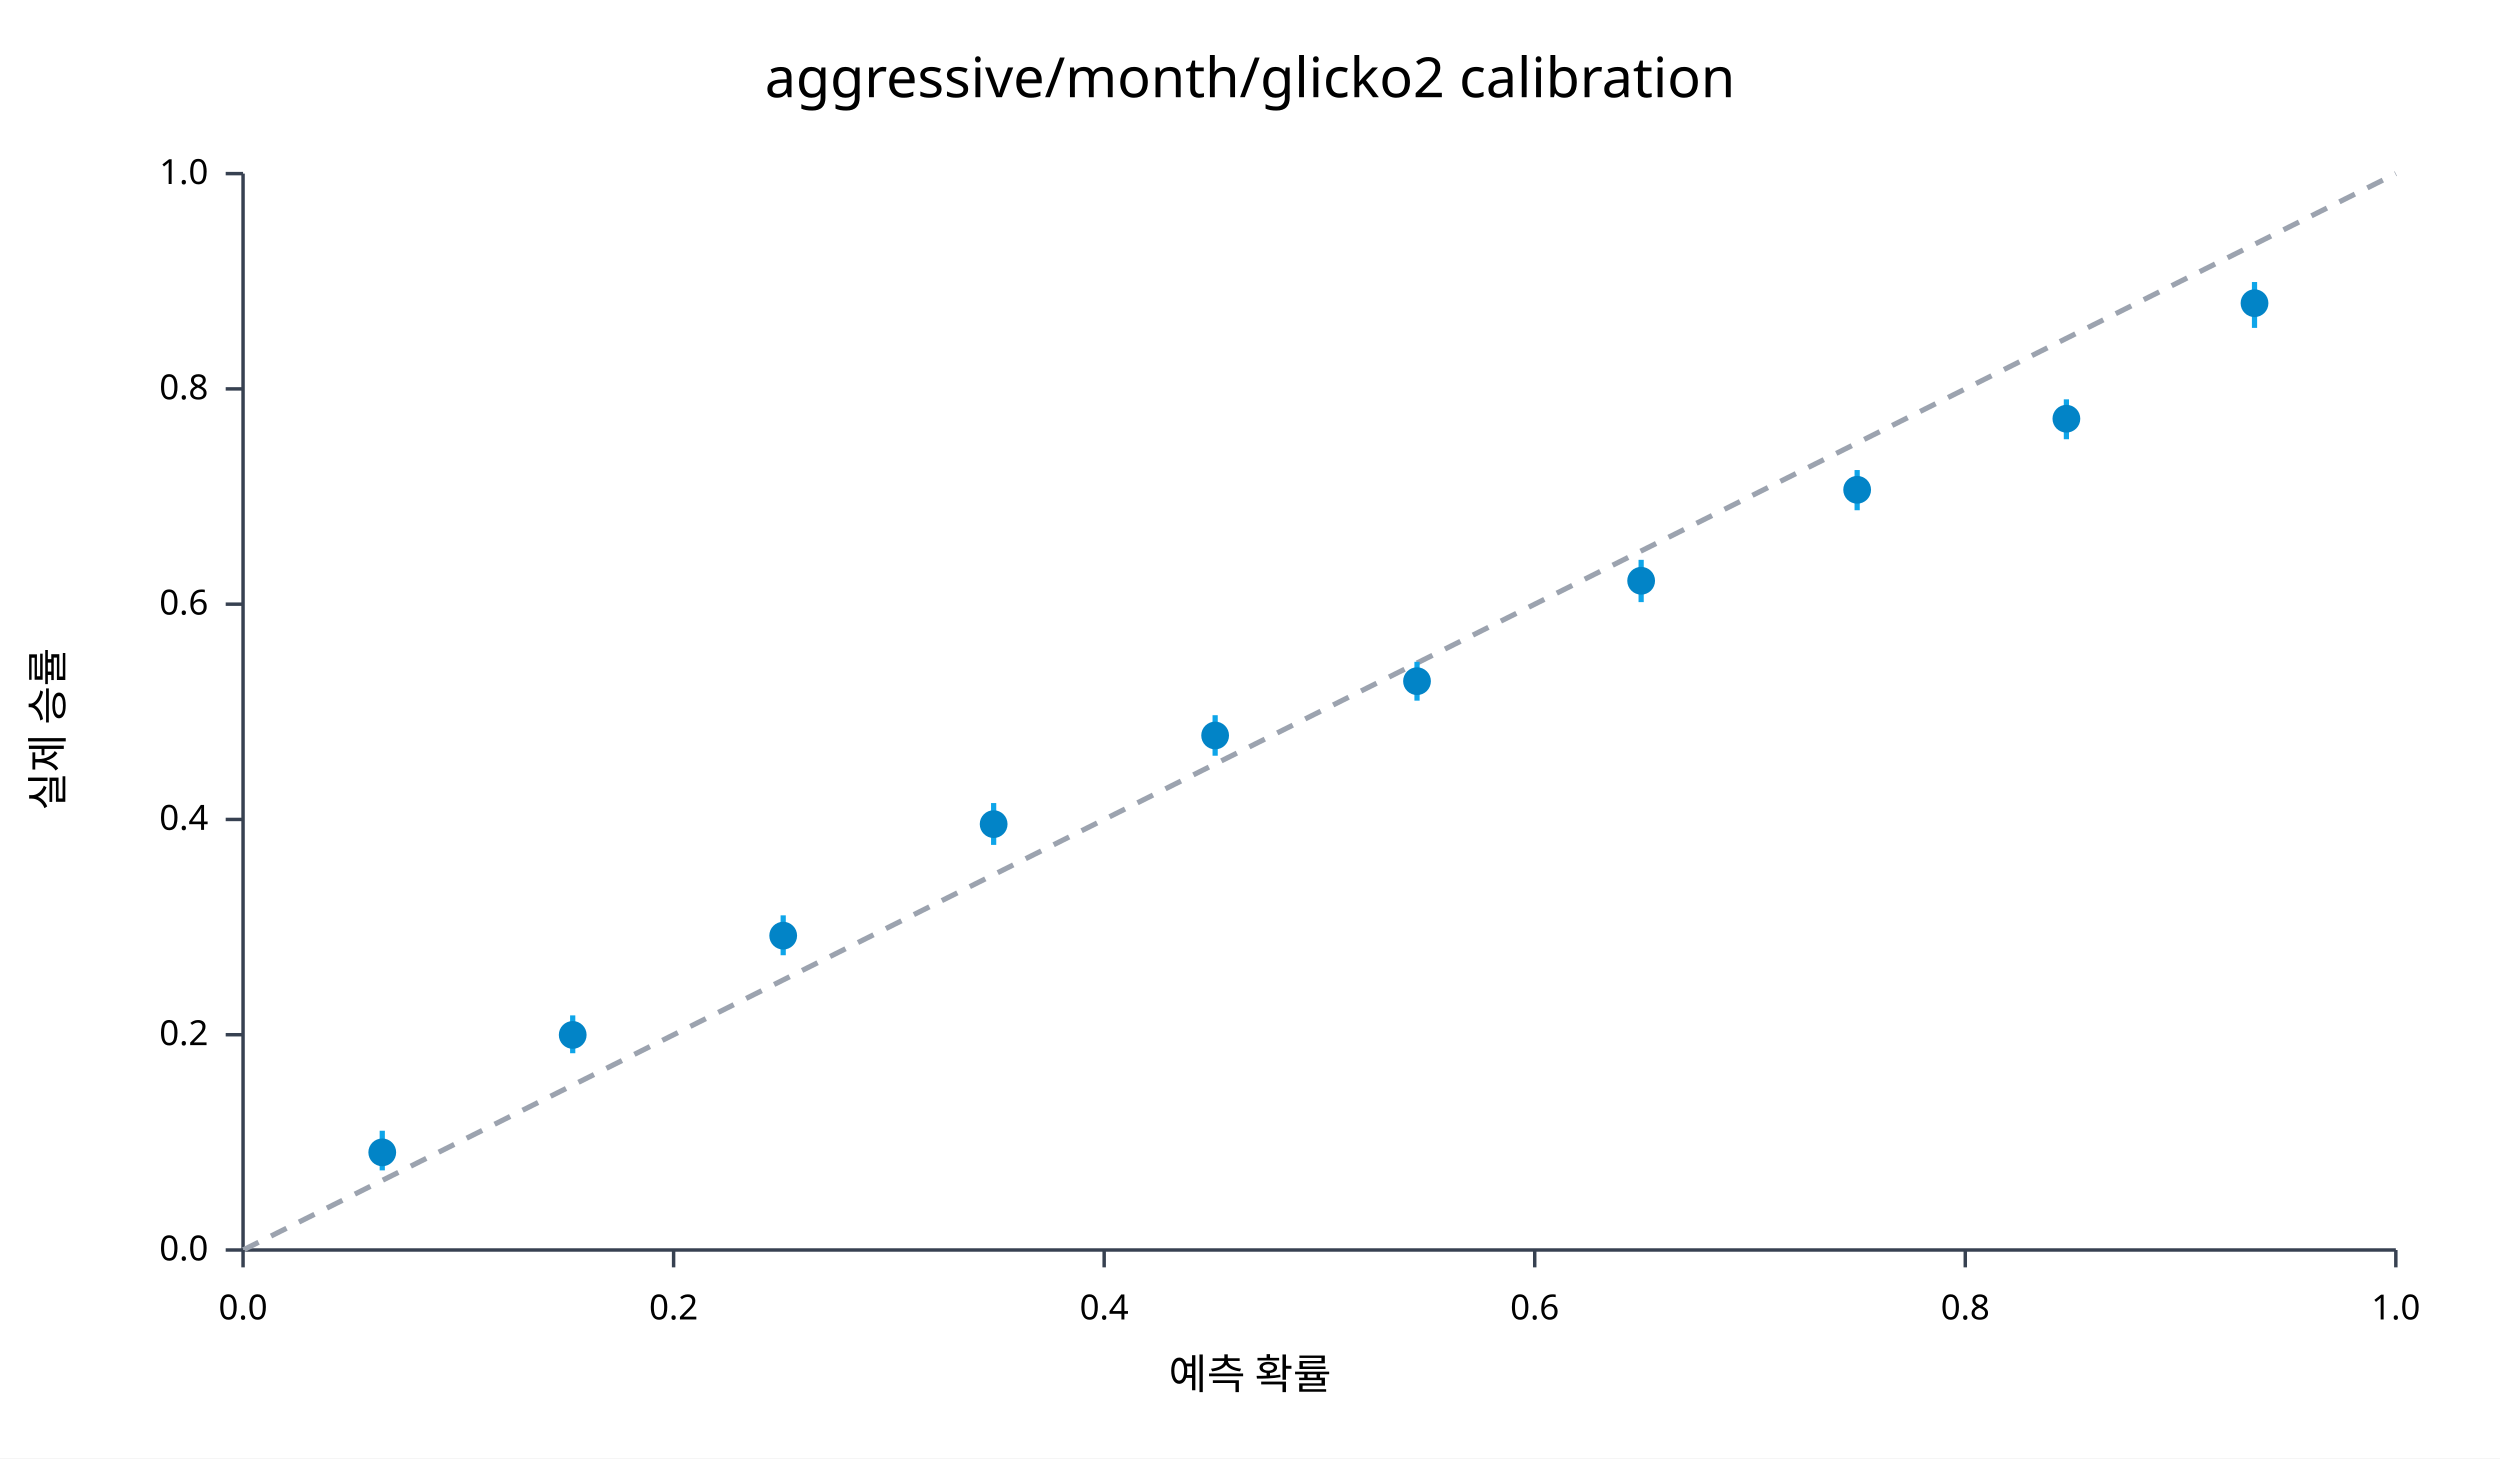
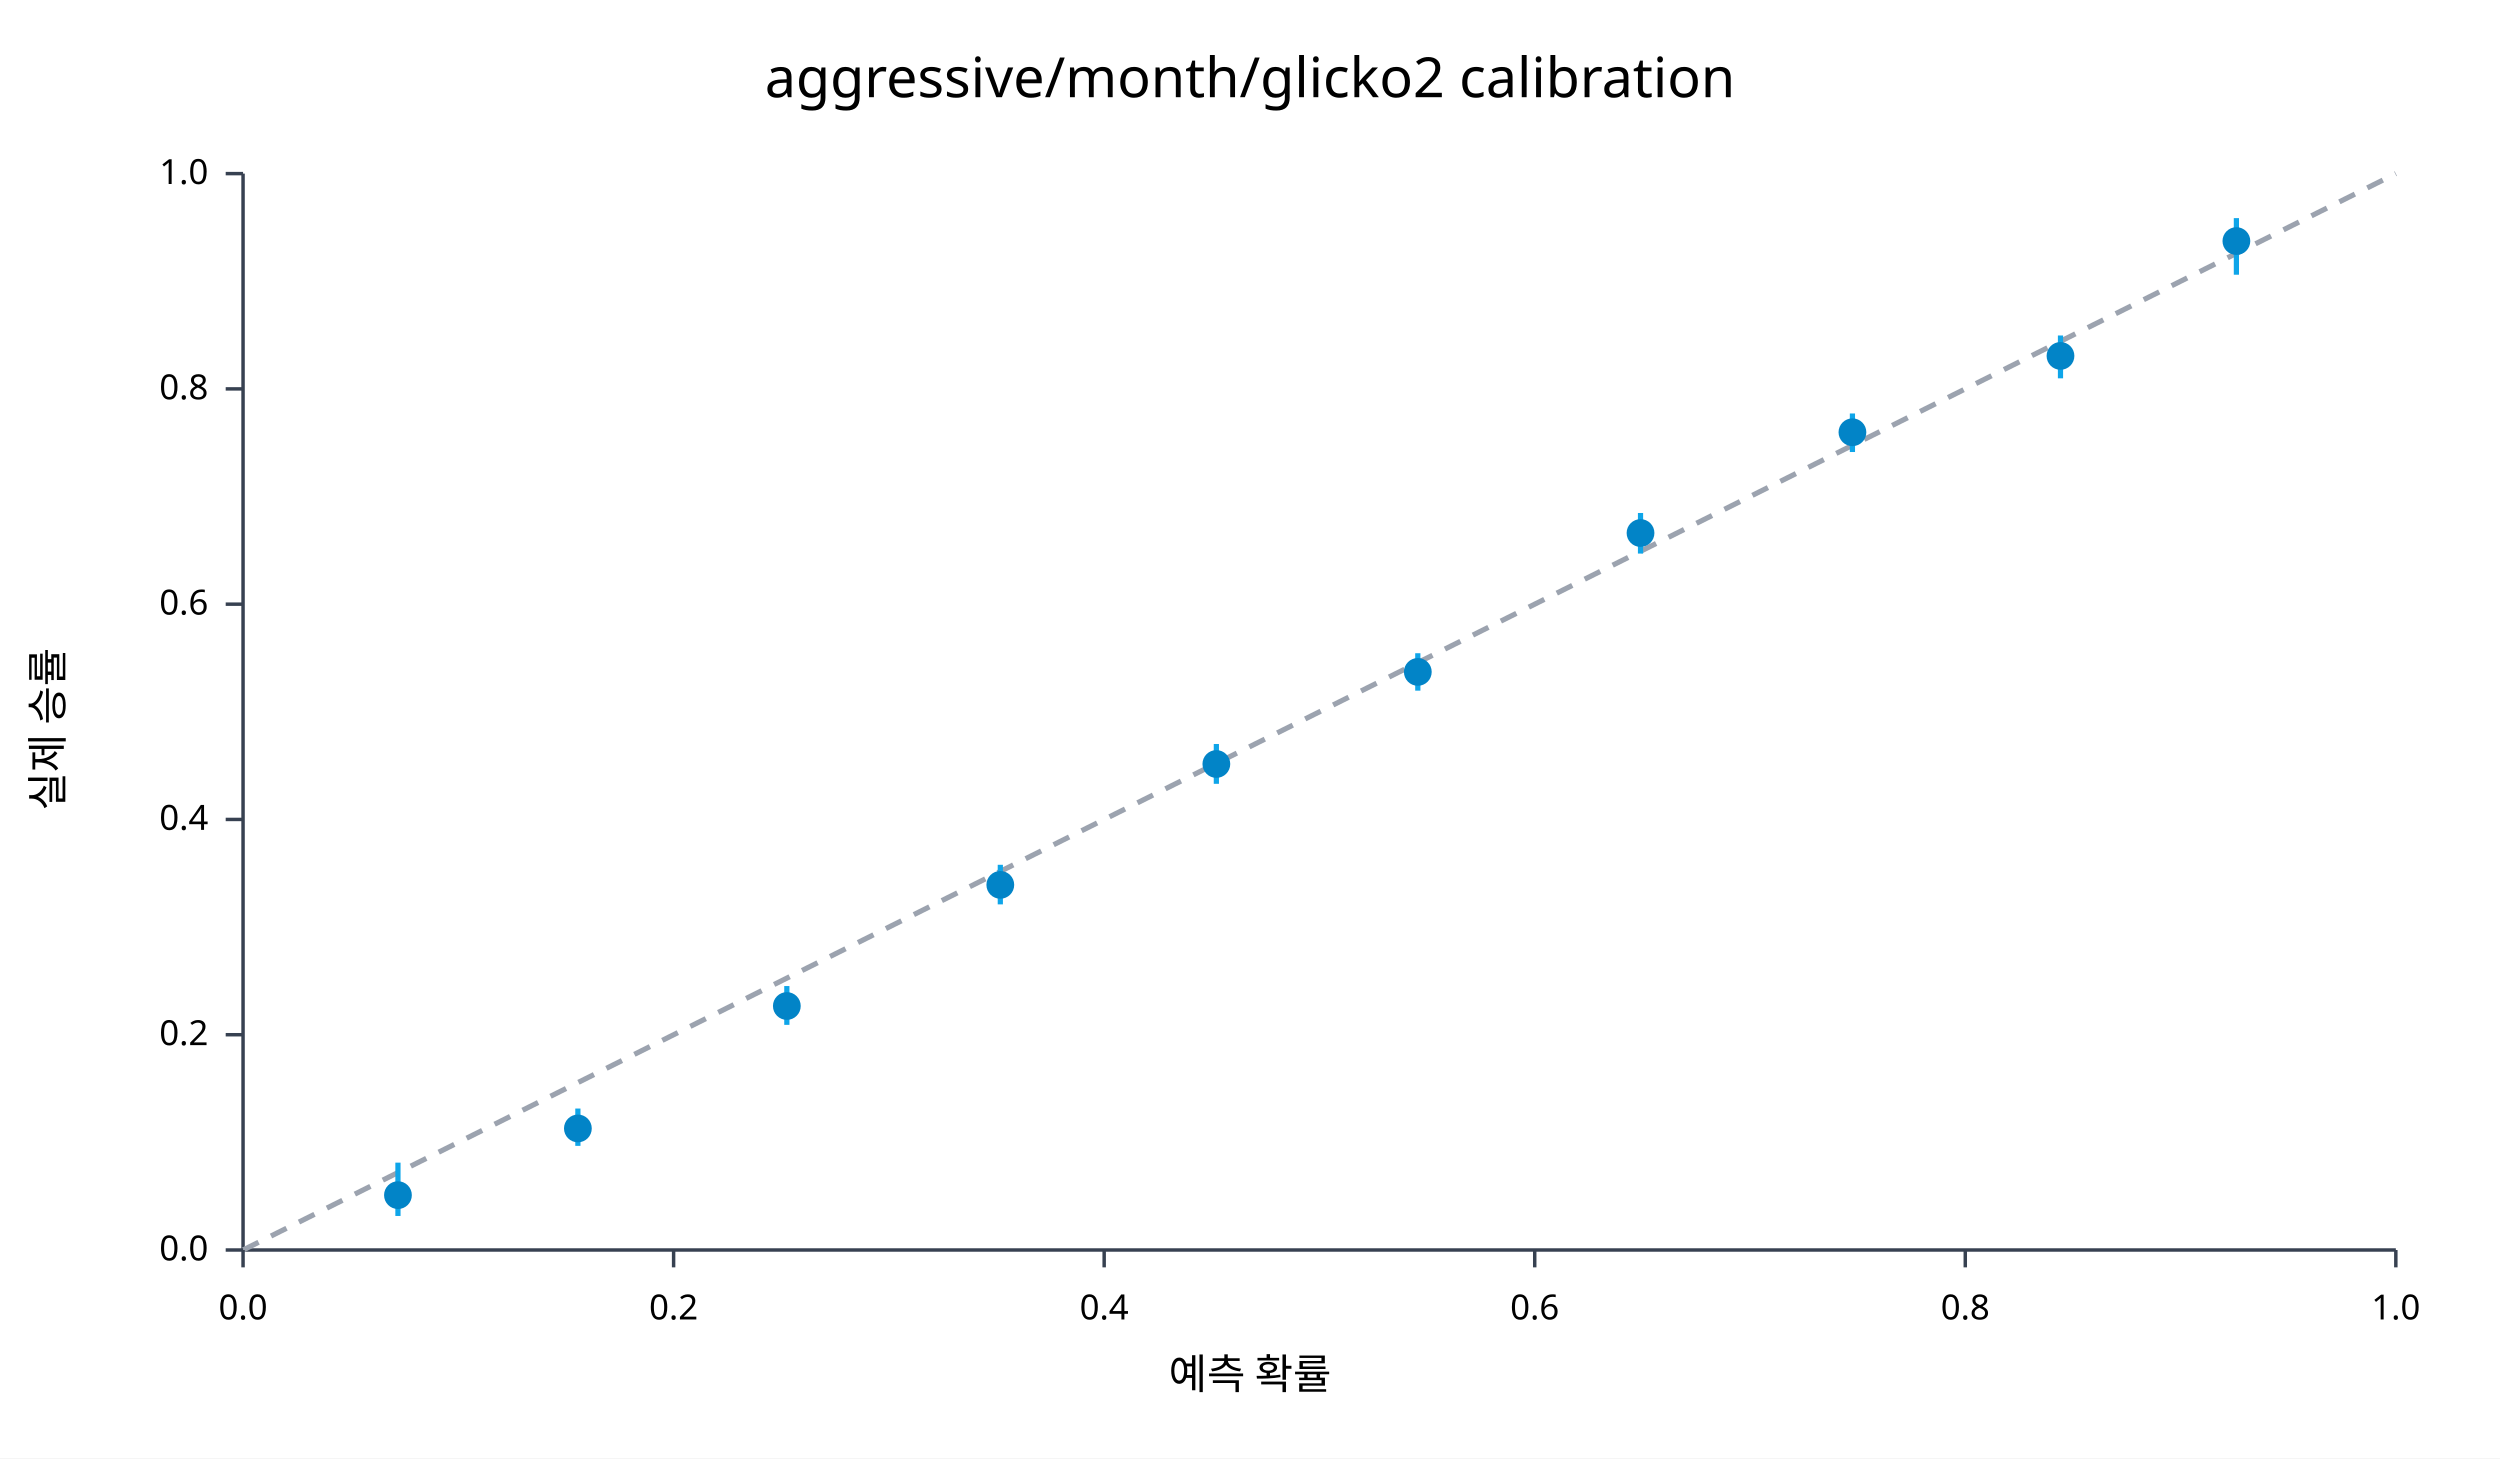
<svg xmlns="http://www.w3.org/2000/svg" width="720" height="420" viewBox="0 0 720 420">
  <rect width="100%" height="100%" fill="white" />
  <text x="360.0" y="28" text-anchor="middle" font-size="16" font-family="sans-serif">aggressive/month/glicko2 calibration</text>
  <line x1="70" y1="360.00" x2="690" y2="360.00" stroke="#374151" stroke-width="1" />
  <line x1="70" y1="50" x2="70" y2="360" stroke="#374151" stroke-width="1" />
  <line x1="70.00" y1="360.00" x2="690.00" y2="50.00" stroke="#9CA3AF" stroke-width="1.5" stroke-dasharray="5 4" />
  <text x="360.0" y="400" text-anchor="middle" font-size="12" font-family="sans-serif">예측 확률</text>
  <text x="18" y="210.0" text-anchor="middle" font-size="12" font-family="sans-serif" transform="rotate(-90,18,210.0)">실제 승률</text>
  <line x1="70.00" y1="360.00" x2="70.00" y2="365.00" stroke="#374151" stroke-width="1" />
  <text x="70.00" y="380.00" text-anchor="middle" font-size="10" font-family="sans-serif">0.0</text>
  <line x1="65" y1="360.00" x2="70.00" y2="360.00" stroke="#374151" stroke-width="1" />
  <text x="60.00" y="363.00" text-anchor="end" font-size="10" font-family="sans-serif">0.0</text>
  <line x1="194.00" y1="360.00" x2="194.00" y2="365.00" stroke="#374151" stroke-width="1" />
  <text x="194.00" y="380.00" text-anchor="middle" font-size="10" font-family="sans-serif">0.2</text>
  <line x1="65" y1="298.00" x2="70.00" y2="298.00" stroke="#374151" stroke-width="1" />
  <text x="60.00" y="301.00" text-anchor="end" font-size="10" font-family="sans-serif">0.2</text>
  <line x1="318.00" y1="360.00" x2="318.00" y2="365.00" stroke="#374151" stroke-width="1" />
  <text x="318.00" y="380.00" text-anchor="middle" font-size="10" font-family="sans-serif">0.4</text>
  <line x1="65" y1="236.00" x2="70.00" y2="236.00" stroke="#374151" stroke-width="1" />
  <text x="60.00" y="239.00" text-anchor="end" font-size="10" font-family="sans-serif">0.4</text>
  <line x1="442.00" y1="360.00" x2="442.00" y2="365.00" stroke="#374151" stroke-width="1" />
  <text x="442.00" y="380.00" text-anchor="middle" font-size="10" font-family="sans-serif">0.6</text>
  <line x1="65" y1="174.00" x2="70.00" y2="174.00" stroke="#374151" stroke-width="1" />
  <text x="60.00" y="177.00" text-anchor="end" font-size="10" font-family="sans-serif">0.6</text>
  <line x1="566.00" y1="360.00" x2="566.00" y2="365.00" stroke="#374151" stroke-width="1" />
  <text x="566.00" y="380.00" text-anchor="middle" font-size="10" font-family="sans-serif">0.8</text>
  <line x1="65" y1="112.00" x2="70.00" y2="112.00" stroke="#374151" stroke-width="1" />
  <text x="60.00" y="115.00" text-anchor="end" font-size="10" font-family="sans-serif">0.8</text>
  <line x1="690.00" y1="360.00" x2="690.00" y2="365.00" stroke="#374151" stroke-width="1" />
  <text x="690.00" y="380.00" text-anchor="middle" font-size="10" font-family="sans-serif">1.0</text>
  <line x1="65" y1="50.00" x2="70.00" y2="50.00" stroke="#374151" stroke-width="1" />
  <text x="60.00" y="53.00" text-anchor="end" font-size="10" font-family="sans-serif">1.0</text>
-   <line x1="110.09" y1="337.07" x2="110.09" y2="325.65" stroke="#0EA5E9" stroke-width="1.5" />
-   <circle cx="110.09" cy="331.88" r="4" fill="#0284C7" />
-   <line x1="164.94" y1="303.33" x2="164.94" y2="292.43" stroke="#0EA5E9" stroke-width="1.5" />
-   <circle cx="164.94" cy="298.06" r="4" fill="#0284C7" />
-   <line x1="225.56" y1="275.11" x2="225.56" y2="263.62" stroke="#0EA5E9" stroke-width="1.5" />
-   <circle cx="225.56" cy="269.47" r="4" fill="#0284C7" />
-   <line x1="286.17" y1="243.33" x2="286.17" y2="231.28" stroke="#0EA5E9" stroke-width="1.5" />
-   <circle cx="286.17" cy="237.35" r="4" fill="#0284C7" />
-   <line x1="349.96" y1="217.65" x2="349.96" y2="205.98" stroke="#0EA5E9" stroke-width="1.5" />
-   <circle cx="349.96" cy="211.82" r="4" fill="#0284C7" />
-   <line x1="408.10" y1="201.79" x2="408.10" y2="190.60" stroke="#0EA5E9" stroke-width="1.5" />
-   <circle cx="408.10" cy="196.18" r="4" fill="#0284C7" />
-   <line x1="472.65" y1="173.41" x2="472.65" y2="161.23" stroke="#0EA5E9" stroke-width="1.5" />
-   <circle cx="472.65" cy="167.26" r="4" fill="#0284C7" />
-   <line x1="534.86" y1="146.95" x2="534.86" y2="135.37" stroke="#0EA5E9" stroke-width="1.5" />
-   <circle cx="534.86" cy="141.06" r="4" fill="#0284C7" />
-   <line x1="595.12" y1="126.50" x2="595.12" y2="115.01" stroke="#0EA5E9" stroke-width="1.5" />
-   <circle cx="595.12" cy="120.59" r="4" fill="#0284C7" />
-   <line x1="649.30" y1="94.43" x2="649.30" y2="81.22" stroke="#0EA5E9" stroke-width="1.5" />
-   <circle cx="649.30" cy="87.32" r="4" fill="#0284C7" />
+   <line x1="114.61" y1="350.20" x2="114.61" y2="334.84" stroke="#0EA5E9" stroke-width="1.5" />
+   <circle cx="114.61" cy="344.20" r="4" fill="#0284C7" />
+   <line x1="166.43" y1="330.01" x2="166.43" y2="319.26" stroke="#0EA5E9" stroke-width="1.5" />
+   <circle cx="166.43" cy="324.99" r="4" fill="#0284C7" />
+   <line x1="226.61" y1="295.16" x2="226.61" y2="283.98" stroke="#0EA5E9" stroke-width="1.5" />
+   <circle cx="226.61" cy="289.73" r="4" fill="#0284C7" />
+   <line x1="288.09" y1="260.46" x2="288.09" y2="249.06" stroke="#0EA5E9" stroke-width="1.5" />
+   <circle cx="288.09" cy="254.84" r="4" fill="#0284C7" />
+   <line x1="350.31" y1="225.74" x2="350.31" y2="214.27" stroke="#0EA5E9" stroke-width="1.5" />
+   <circle cx="350.31" cy="220.03" r="4" fill="#0284C7" />
+   <line x1="408.33" y1="198.91" x2="408.33" y2="188.13" stroke="#0EA5E9" stroke-width="1.5" />
+   <circle cx="408.33" cy="193.51" r="4" fill="#0284C7" />
+   <line x1="472.47" y1="159.43" x2="472.47" y2="147.74" stroke="#0EA5E9" stroke-width="1.5" />
+   <circle cx="472.47" cy="153.51" r="4" fill="#0284C7" />
+   <line x1="533.50" y1="130.18" x2="533.50" y2="119.08" stroke="#0EA5E9" stroke-width="1.5" />
+   <circle cx="533.50" cy="124.49" r="4" fill="#0284C7" />
+   <line x1="593.42" y1="108.96" x2="593.42" y2="96.62" stroke="#0EA5E9" stroke-width="1.5" />
+   <circle cx="593.42" cy="102.50" r="4" fill="#0284C7" />
+   <line x1="644.08" y1="79.12" x2="644.08" y2="62.82" stroke="#0EA5E9" stroke-width="1.5" />
+   <circle cx="644.08" cy="69.43" r="4" fill="#0284C7" />
</svg>
